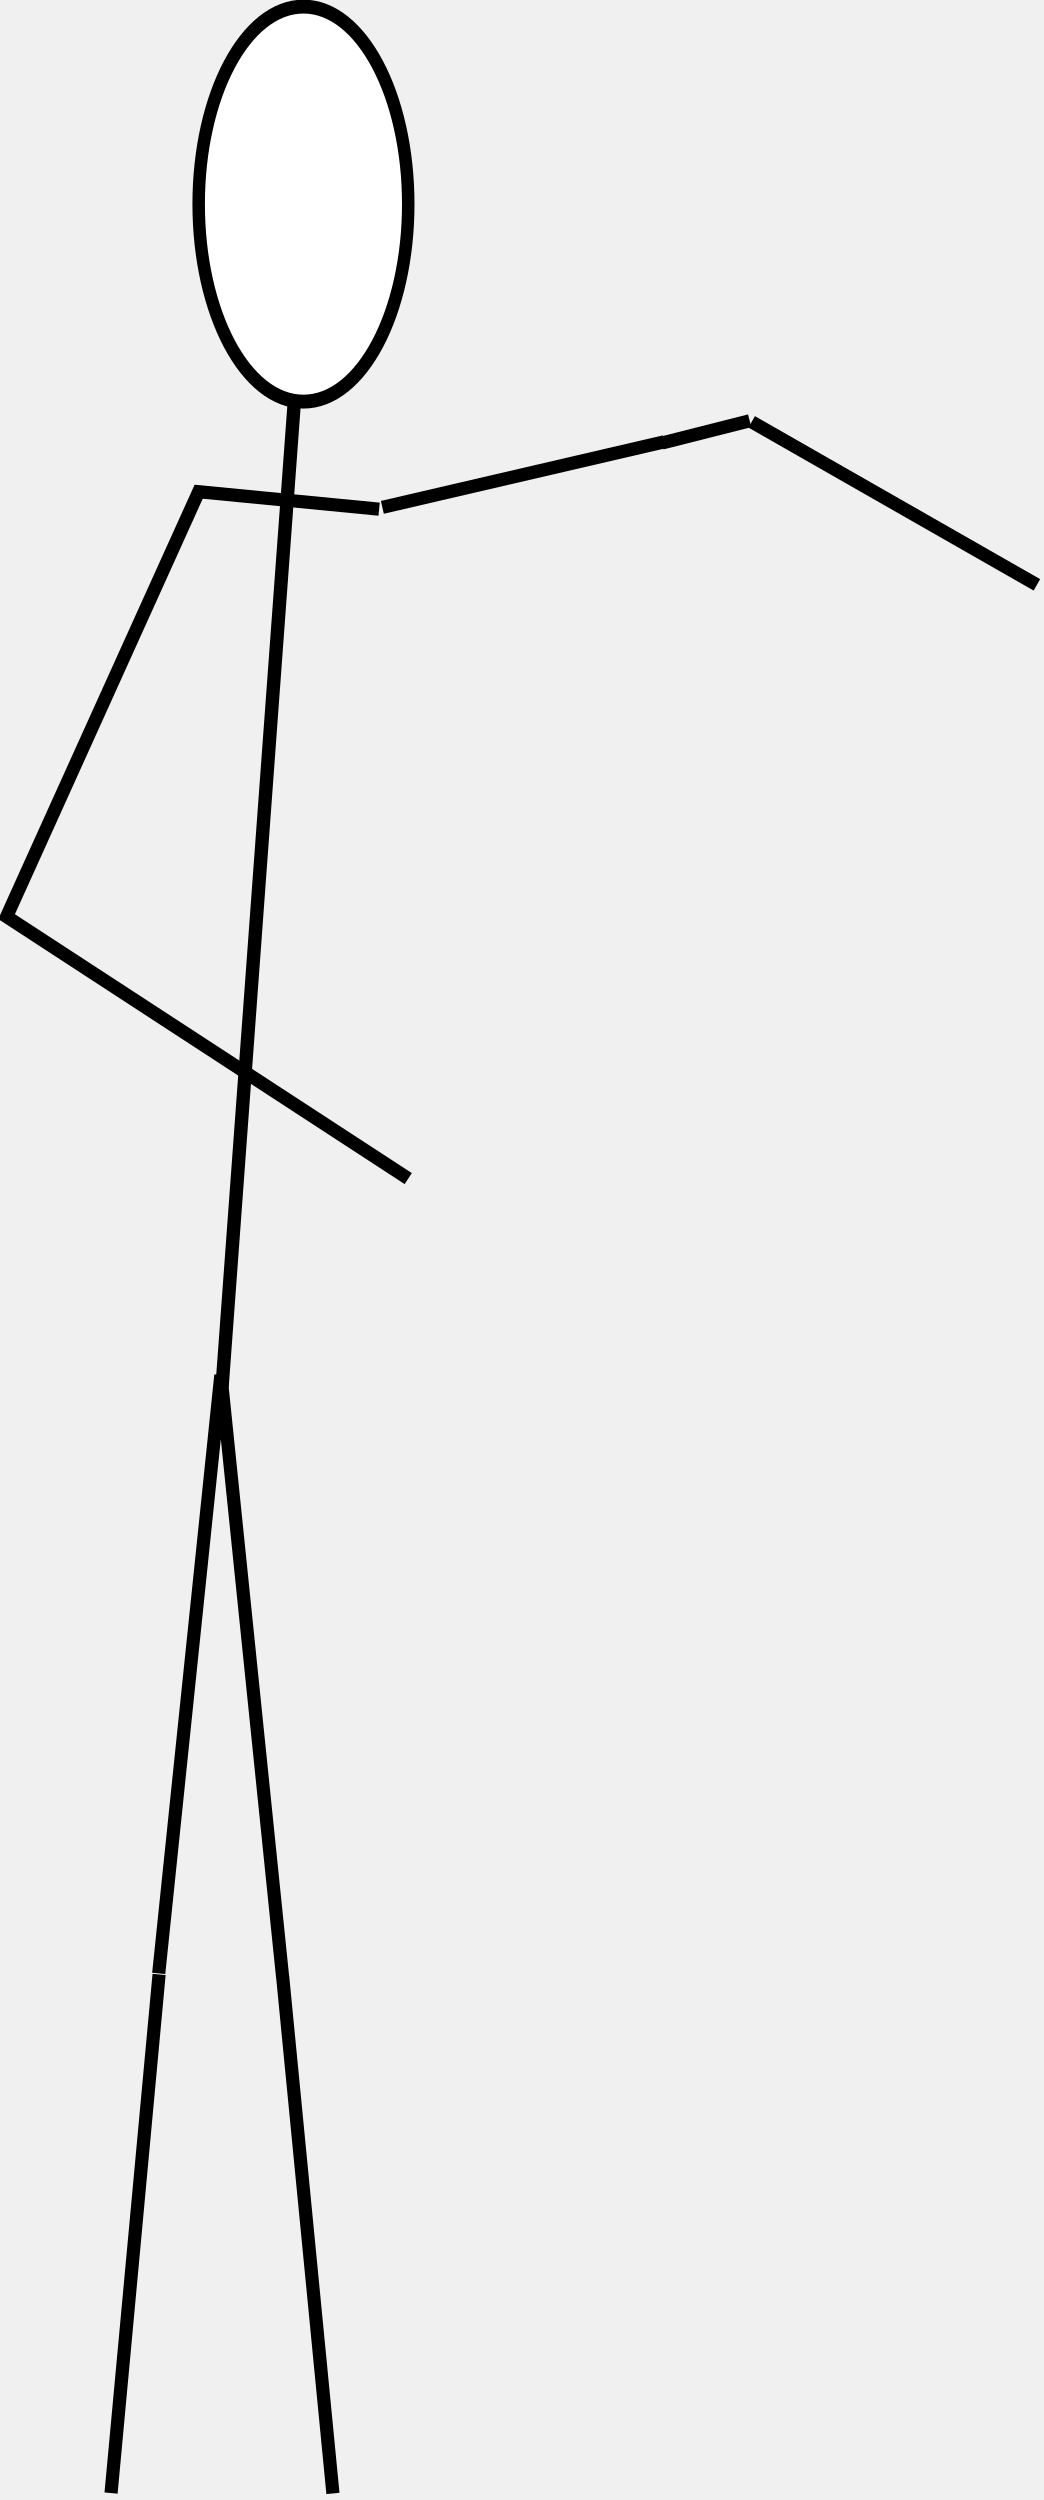
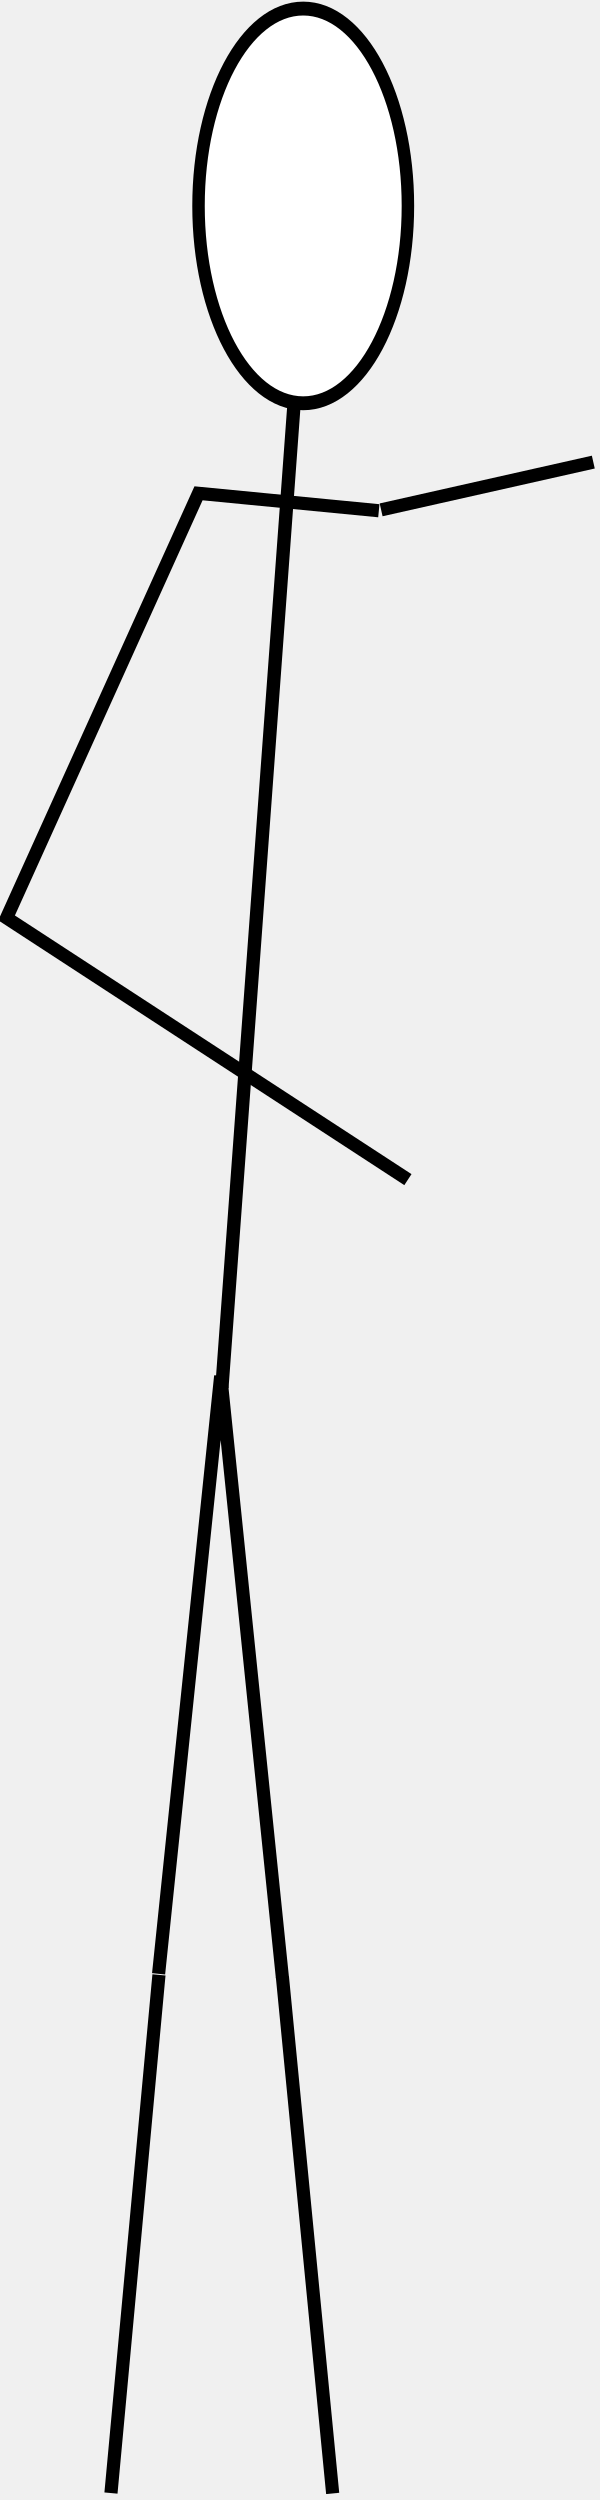
- <svg xmlns="http://www.w3.org/2000/svg" width="79.243" height="189.85" id="svg2" version="1.0">
+ <svg xmlns="http://www.w3.org/2000/svg" width="45.592" height="190" id="svg2" version="1.0">
  <defs id="defs4">
    </defs>
-   <g id="layer1" style="display:inline" transform="translate(-244.8369,-19.97003)" />
-   <g id="layer2" style="display:inline" transform="translate(-244.8369,-19.97003)">
+   <g id="layer1" style="display:inline" transform="translate(-244.8369,-19.81999)" />
+   <g id="layer2" style="display:inline" transform="translate(-244.8369,-19.81999)">
    <path style="fill:none;fill-rule:evenodd;stroke:#000000;stroke-width:1px;stroke-linecap:butt;stroke-linejoin:miter;stroke-opacity:1" d="M 256.918,169.911 L 253.27,209.292" id="path3276" />
    <path style="fill:none;fill-rule:evenodd;stroke:#000000;stroke-width:1px;stroke-linecap:butt;stroke-linejoin:miter;stroke-opacity:1" d="M 266.299,170.056 L 270.12,209.32" id="path3278" />
    <path style="fill:none;fill-rule:evenodd;stroke:#000000;stroke-width:1.015px;stroke-linecap:butt;stroke-linejoin:miter;stroke-opacity:1" d="M 261.7,125.28 L 267.432,47.152" id="path2444" />
-     <path style="fill:none;fill-rule:evenodd;stroke:#000000;stroke-width:1px;stroke-linecap:butt;stroke-linejoin:miter;stroke-opacity:1" d="M 301.919,52.006 L 323.579,64.384 M 275.838,109.473 L 245.337,89.581 L 259.925,57.311 L 273.628,58.637" id="path2446" />
+     <path style="fill:none;fill-rule:evenodd;stroke:#000000;stroke-width:1px;stroke-linecap:butt;stroke-linejoin:miter;stroke-opacity:1" d="M 275.838,109.473 L 245.337,89.581 L 259.925,57.311 L 273.628,58.637" id="path2446" />
    <path style="fill:#ffffff;fill-opacity:1;stroke:#000000;stroke-width:0.948;stroke-linecap:round;stroke-linejoin:round;stroke-miterlimit:4;stroke-dasharray:none;stroke-opacity:1" id="path2434" d="M 281.585,37.64 A 7.957,13.482 0 1 1 265.671,37.64 A 7.957,13.482 0 1 1 281.585,37.64 z" transform="matrix(1,0,0,1.112555,-5.746631,-6.406366)" />
    <path style="fill:none;fill-rule:evenodd;stroke:#000000;stroke-width:1px;stroke-linecap:butt;stroke-linejoin:miter;stroke-opacity:1" d="M 256.89,169.831 L 261.609,124.399 L 266.299,170.113" id="path3274" />
-     <path style="fill:none;fill-rule:evenodd;stroke:#000000;stroke-width:1px;stroke-linecap:butt;stroke-linejoin:miter;stroke-opacity:1" d="M 273.871,58.498 L 295.285,53.52" id="path3280" />
-     <path style="fill:none;fill-rule:evenodd;stroke:#000000;stroke-width:1px;stroke-linecap:butt;stroke-linejoin:miter;stroke-opacity:1" d="M 295.097,53.614 L 301.766,51.924" id="path3282" />
+     <path style="fill:none;fill-rule:evenodd;stroke:#000000;stroke-width:1;stroke-linecap:butt;stroke-linejoin:miter;stroke-miterlimit:4;stroke-dasharray:none;stroke-opacity:1" d="M 273.802,58.568 L 289.928,54.939" id="path3280" />
  </g>
</svg>
